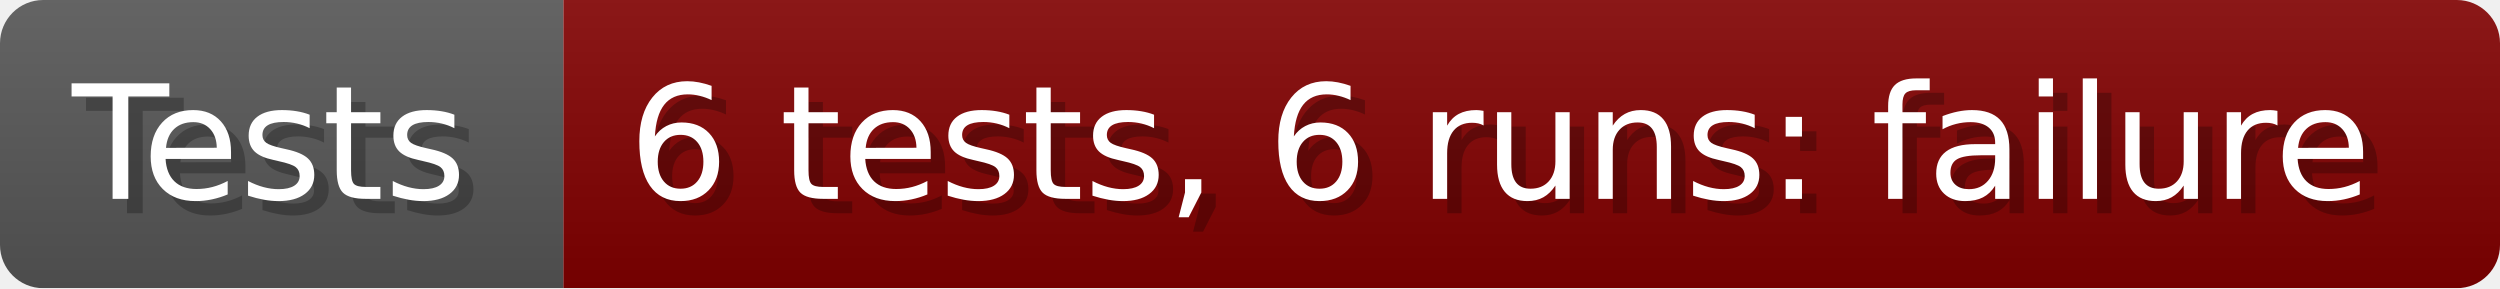
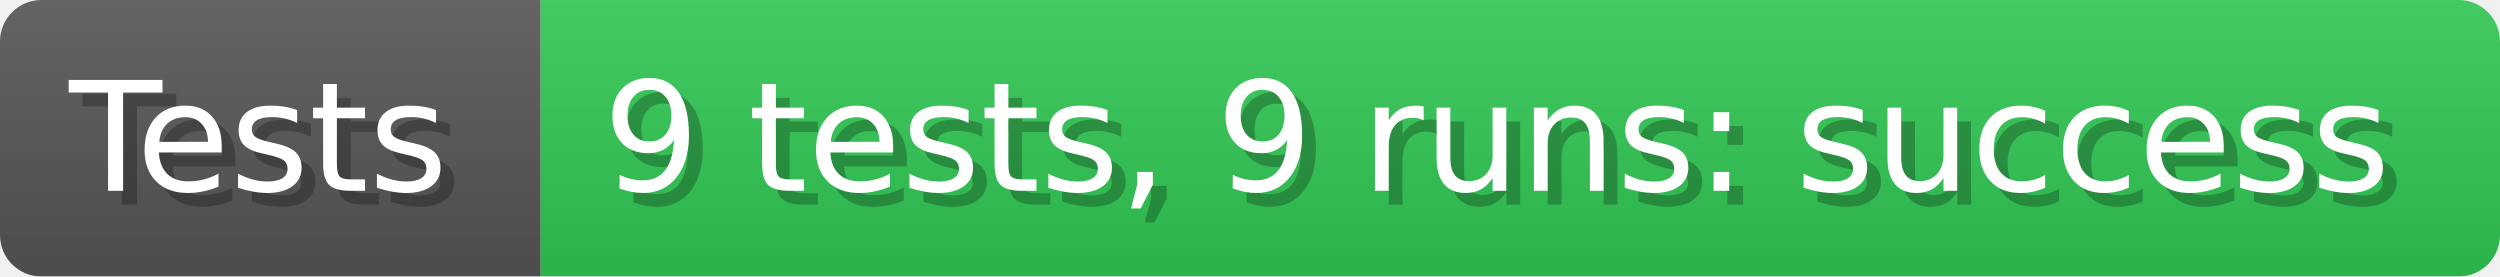
- <svg xmlns="http://www.w3.org/2000/svg" width="173.5" height="20" viewBox="0 0 1735 200" role="img" aria-label="Tests: 6 tests, 6 runs: failure">
+ <svg xmlns="http://www.w3.org/2000/svg" width="180.8" height="20" viewBox="0 0 1808 200" role="img" aria-label="Tests: 9 tests, 9 runs: success">
  <linearGradient id="a" x2="0" y2="100%">
    <stop offset="0" stop-opacity=".1" stop-color="#EEE" />
    <stop offset="1" stop-opacity=".1" />
  </linearGradient>
  <mask id="m">
-     <rect width="1735" height="200" rx="30" fill="#FFF" />
+     <rect width="1808" height="200" rx="30" fill="#FFF" />
  </mask>
  <g mask="url(#m)">
    <rect width="391" height="200" fill="#555" />
-     <rect width="1344" height="200" fill="#800000" x="391" />
-     <rect width="1735" height="200" fill="url(#a)" />
+     <rect width="1417" height="200" fill="#31c653" x="391" />
+     <rect width="1808" height="200" fill="url(#a)" />
  </g>
  <g aria-hidden="true" fill="#fff" text-anchor="start" font-family="Verdana,DejaVu Sans,sans-serif" font-size="110">
    <text x="60" y="148" textLength="291" fill="#000" opacity="0.25">Tests</text>
    <text x="50" y="138" textLength="291">Tests</text>
-     <text x="446" y="148" textLength="1244" fill="#000" opacity="0.25">6 tests, 6 runs: failure</text>
-     <text x="436" y="138" textLength="1244">6 tests, 6 runs: failure</text>
+     <text x="446" y="148" textLength="1317" fill="#000" opacity="0.25">9 tests, 9 runs: success</text>
+     <text x="436" y="138" textLength="1317">9 tests, 9 runs: success</text>
  </g>
</svg>
